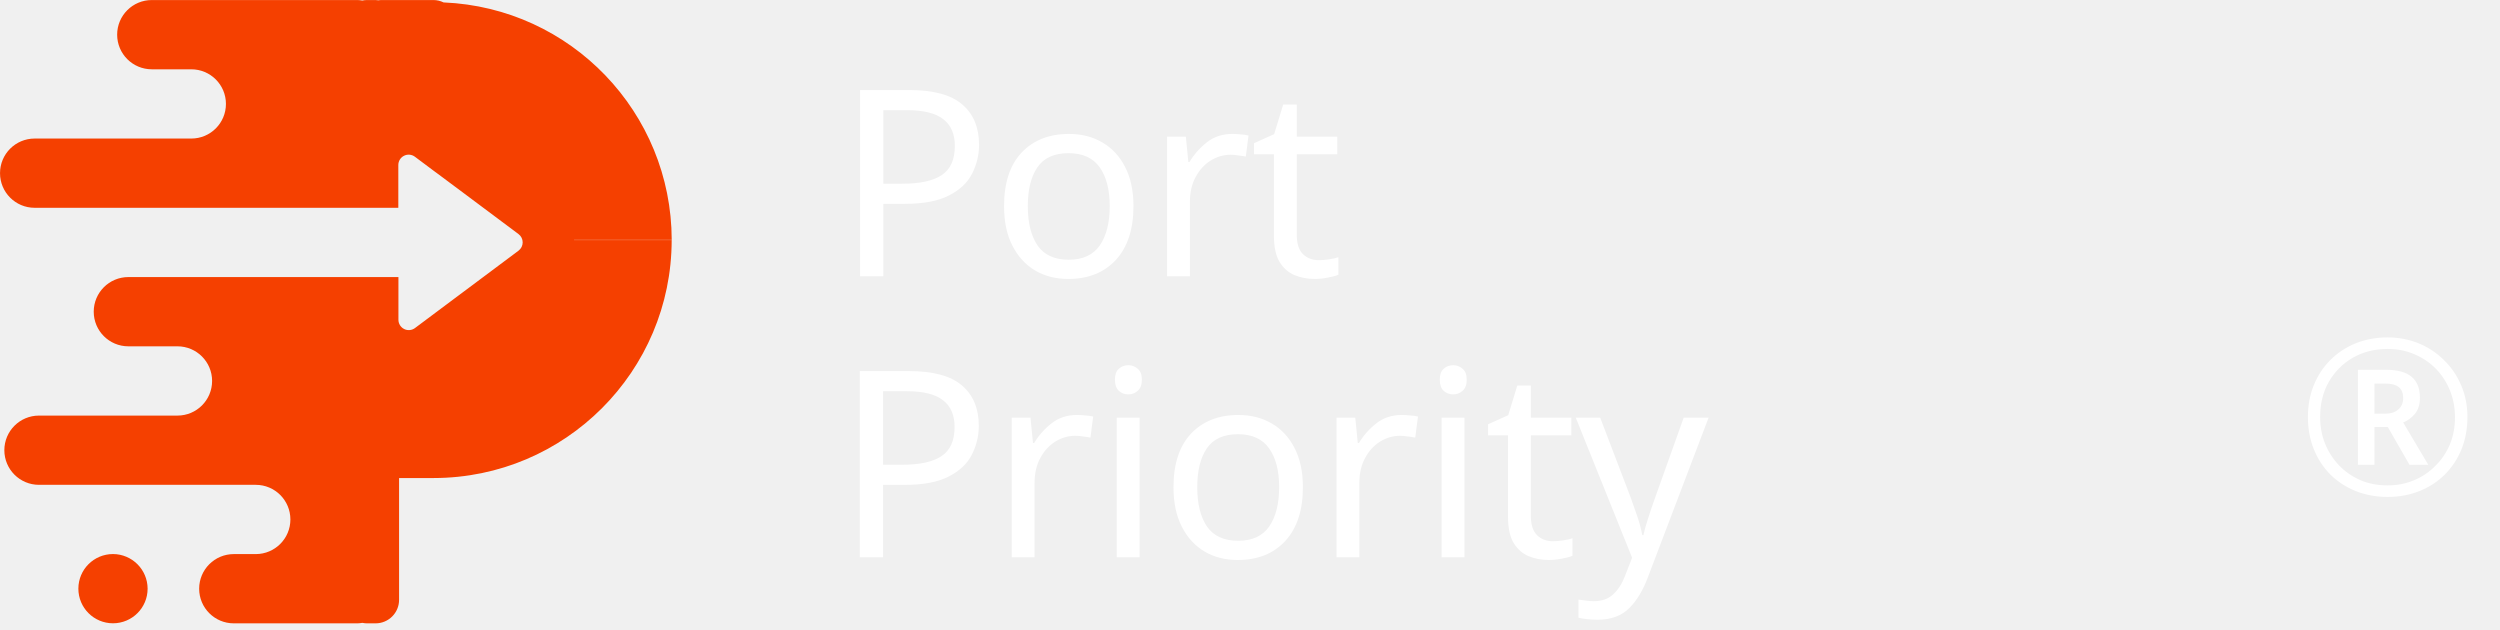
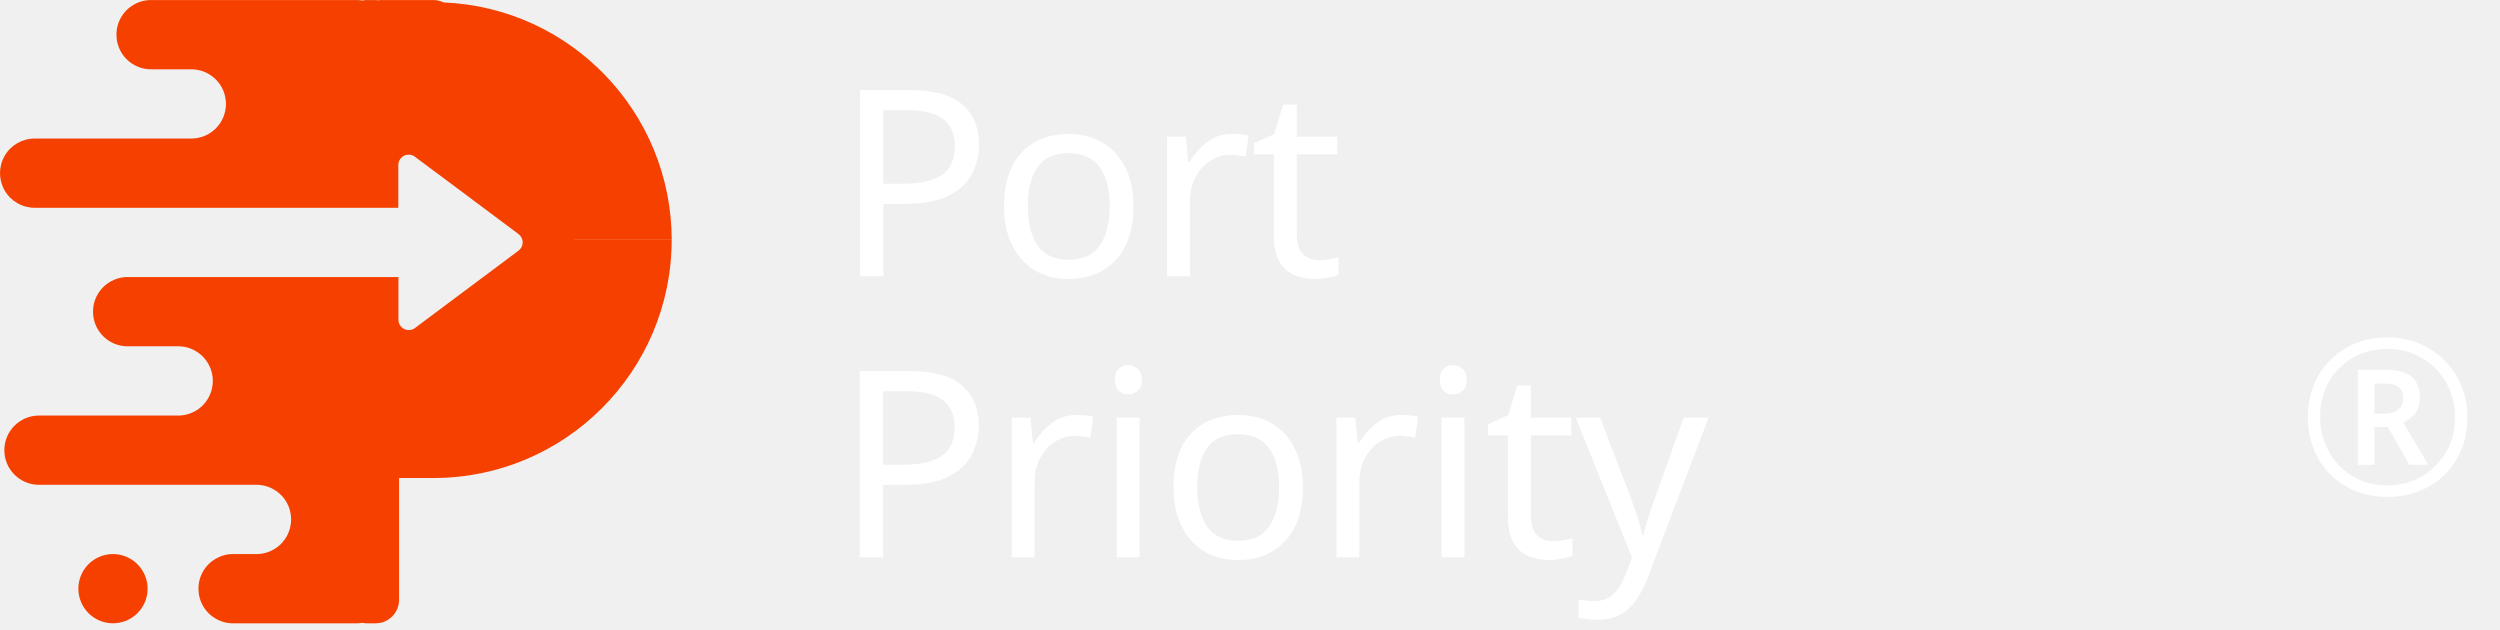
- <svg xmlns="http://www.w3.org/2000/svg" width="172.648" height="43.486" viewBox="0 0 172.648 43.486">
-   <g transform="translate(-446.667 -314.231)">
-     <g transform="translate(504.293 312.308)">
-       <g transform="translate(0)">
-         <text transform="translate(0.018 21)" fill="#fff" font-size="18" font-family="SegoeUI, Segoe UI" letter-spacing="-0.01em">
-           <tspan x="0" y="0">Port</tspan>
-         </text>
-         <text transform="translate(0 40.409)" fill="#fff" font-size="18" font-family="SegoeUI, Segoe UI" letter-spacing="-0.01em">
-           <tspan x="0" y="0">Priority</tspan>
-         </text>
-       </g>
-       <text transform="translate(101.023 36.084)" fill="#fff" font-size="15" font-family="SegoeUI, Segoe UI" letter-spacing="-0.01em">
-         <tspan x="0" y="0">®</tspan>
-       </text>
-     </g>
-     <g transform="translate(446.667 314.232)">
-       <path d="M465.086,431.314a2.391,2.391,0,1,0,2.391,2.391A2.4,2.4,0,0,0,465.086,431.314Z" transform="translate(-457.283 -393.053)" fill="#f54000" />
-       <path d="M486.311,334.571h6.744a16.442,16.442,0,0,0-15.757-16.4,1.592,1.592,0,0,0-.7-.164h-3.627a1.573,1.573,0,0,0-.183.019,1.557,1.557,0,0,0-.183-.019h-.59a1.614,1.614,0,0,0-.328.034,2.361,2.361,0,0,0-.334-.034H457.149a2.391,2.391,0,0,0,0,4.783h2.73a2.391,2.391,0,1,1,0,4.782h-10.82a2.391,2.391,0,1,0,0,4.782h1.208c.016,0,.031,0,.047,0h23.861V329.4a.715.715,0,0,1,1.143-.573l1.3.972.3.221,1.3.969.008.005.486.363,3.764,2.813a.715.715,0,0,1,0,1.145l-3.764,2.813-.514.383h0l-.749.56-.824.616-1.3.972a.715.715,0,0,1-1.143-.573v-2.948h-1.2l-.015,0h-.338l-.015,0h-.59l-.014,0h-.633l-.014,0H455.531a2.391,2.391,0,0,0,0,4.783h3.392a2.391,2.391,0,1,1,0,4.783h-9.565a2.391,2.391,0,0,0,0,4.782H464.33a2.391,2.391,0,1,1,0,4.783h-1.518a2.391,2.391,0,0,0,0,4.783h8.545a2.313,2.313,0,0,0,.334-.034,1.591,1.591,0,0,0,.328.034h.59a1.623,1.623,0,0,0,1.618-1.618v-8.417H476.6l.017,0v0a16.454,16.454,0,0,0,16.436-16.436h-6.744Z" transform="translate(-446.667 -318.005)" fill="#f54000" />
-       <rect width="7.192" height="0.728" rx="0.364" transform="translate(19.598 21.158)" fill="#f54000" />
-     </g>
+ <svg xmlns="http://www.w3.org/2000/svg" width="172.648" height="43.486">
+   <style>.B{font-family:SegoeUI, Segoe UI}</style>
+   <text fill="#fff" font-size="18" letter-spacing="-0.01em" class="B">
+     <tspan x="57.644" y="19.077">Port</tspan>
+     <tspan x="57.626" y="38.486">Priority</tspan>
+   </text>
+   <text fill="#fff" font-size="15" letter-spacing="-0.01em" class="B">
+     <tspan x="158.649" y="34.161">®</tspan>
+   </text>
+   <g fill="#f54000">
+     <path d="M7.803 38.262a2.391 2.391 0 1 0 2.391 2.391 2.4 2.4 0 0 0-2.391-2.391zm31.841-21.695h6.744C46.373 7.764 39.427.534 30.631.167a1.59 1.59 0 0 0-.7-.164h-3.627a1.62 1.62 0 0 0-.183.019 1.62 1.62 0 0 0-.183-.019h-.59c-.11 0-.22.011-.328.034a2.36 2.36 0 0 0-.334-.034H10.482a2.392 2.392 0 1 0 0 4.783h2.73a2.39 2.39 0 1 1 0 4.782H2.392a2.39 2.39 0 0 0-2.071 1.195 2.39 2.39 0 0 0 0 2.391 2.39 2.39 0 0 0 2.071 1.195H3.6h.047 23.861v-2.954c0-.271.153-.518.395-.639s.532-.096.748.066l1.3.972.3.221 1.3.969.008.005.486.363 3.764 2.813c.18.135.287.347.287.572a.71.71 0 0 1-.287.572l-3.764 2.813-.514.383h0l-.749.56-.824.616-1.3.972c-.217.162-.506.188-.748.066s-.395-.369-.395-.639v-2.948h-1.2-.015-.338-.015-.59-.014-.633-.014H8.864a2.392 2.392 0 1 0 0 4.783h3.392a2.392 2.392 0 1 1 0 4.783H2.691a2.391 2.391 0 1 0 0 4.782h14.972a2.392 2.392 0 1 1 0 4.783h-1.518a2.392 2.392 0 1 0 0 4.783h8.545c.112-.003.224-.015.334-.034a1.59 1.59 0 0 0 .328.034h.59c.892-.003 1.615-.726 1.618-1.618v-8.417h2.373.017 0c9.073-.01 16.426-7.363 16.436-16.436h-6.744z" />
+     <rect width="7.192" height=".728" rx=".364" x="19.598" y="21.159" />
  </g>
</svg>
